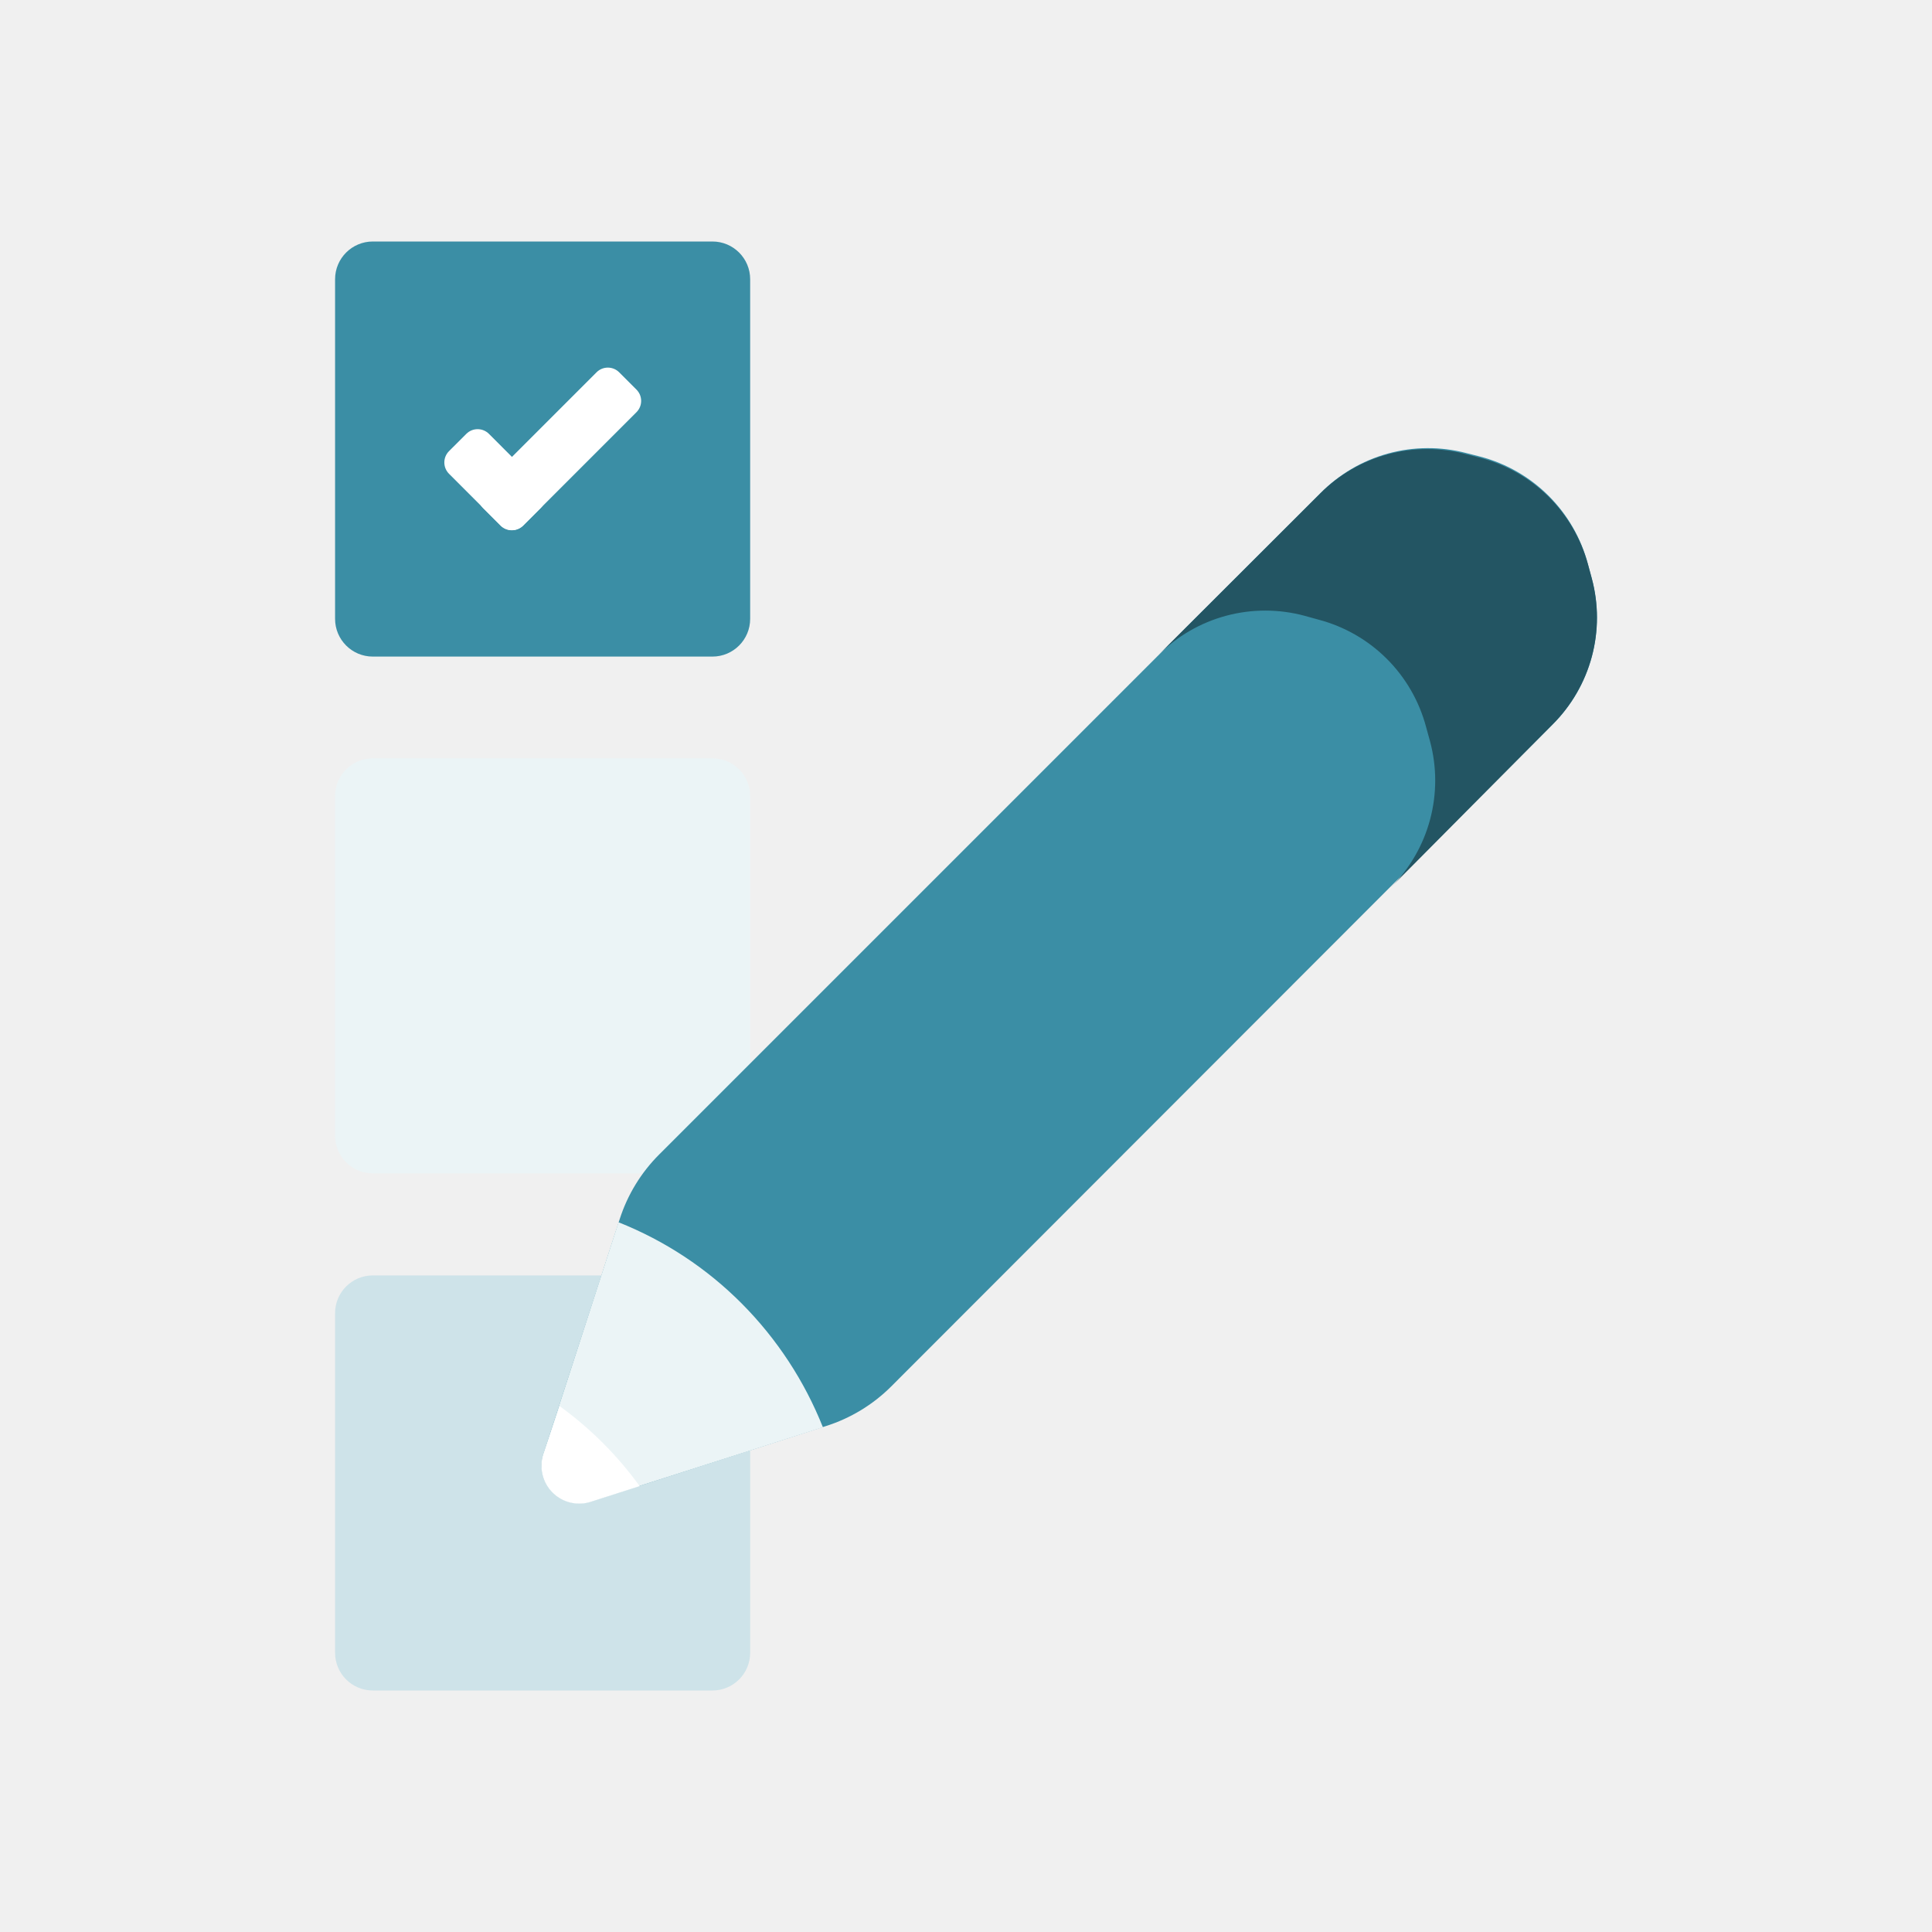
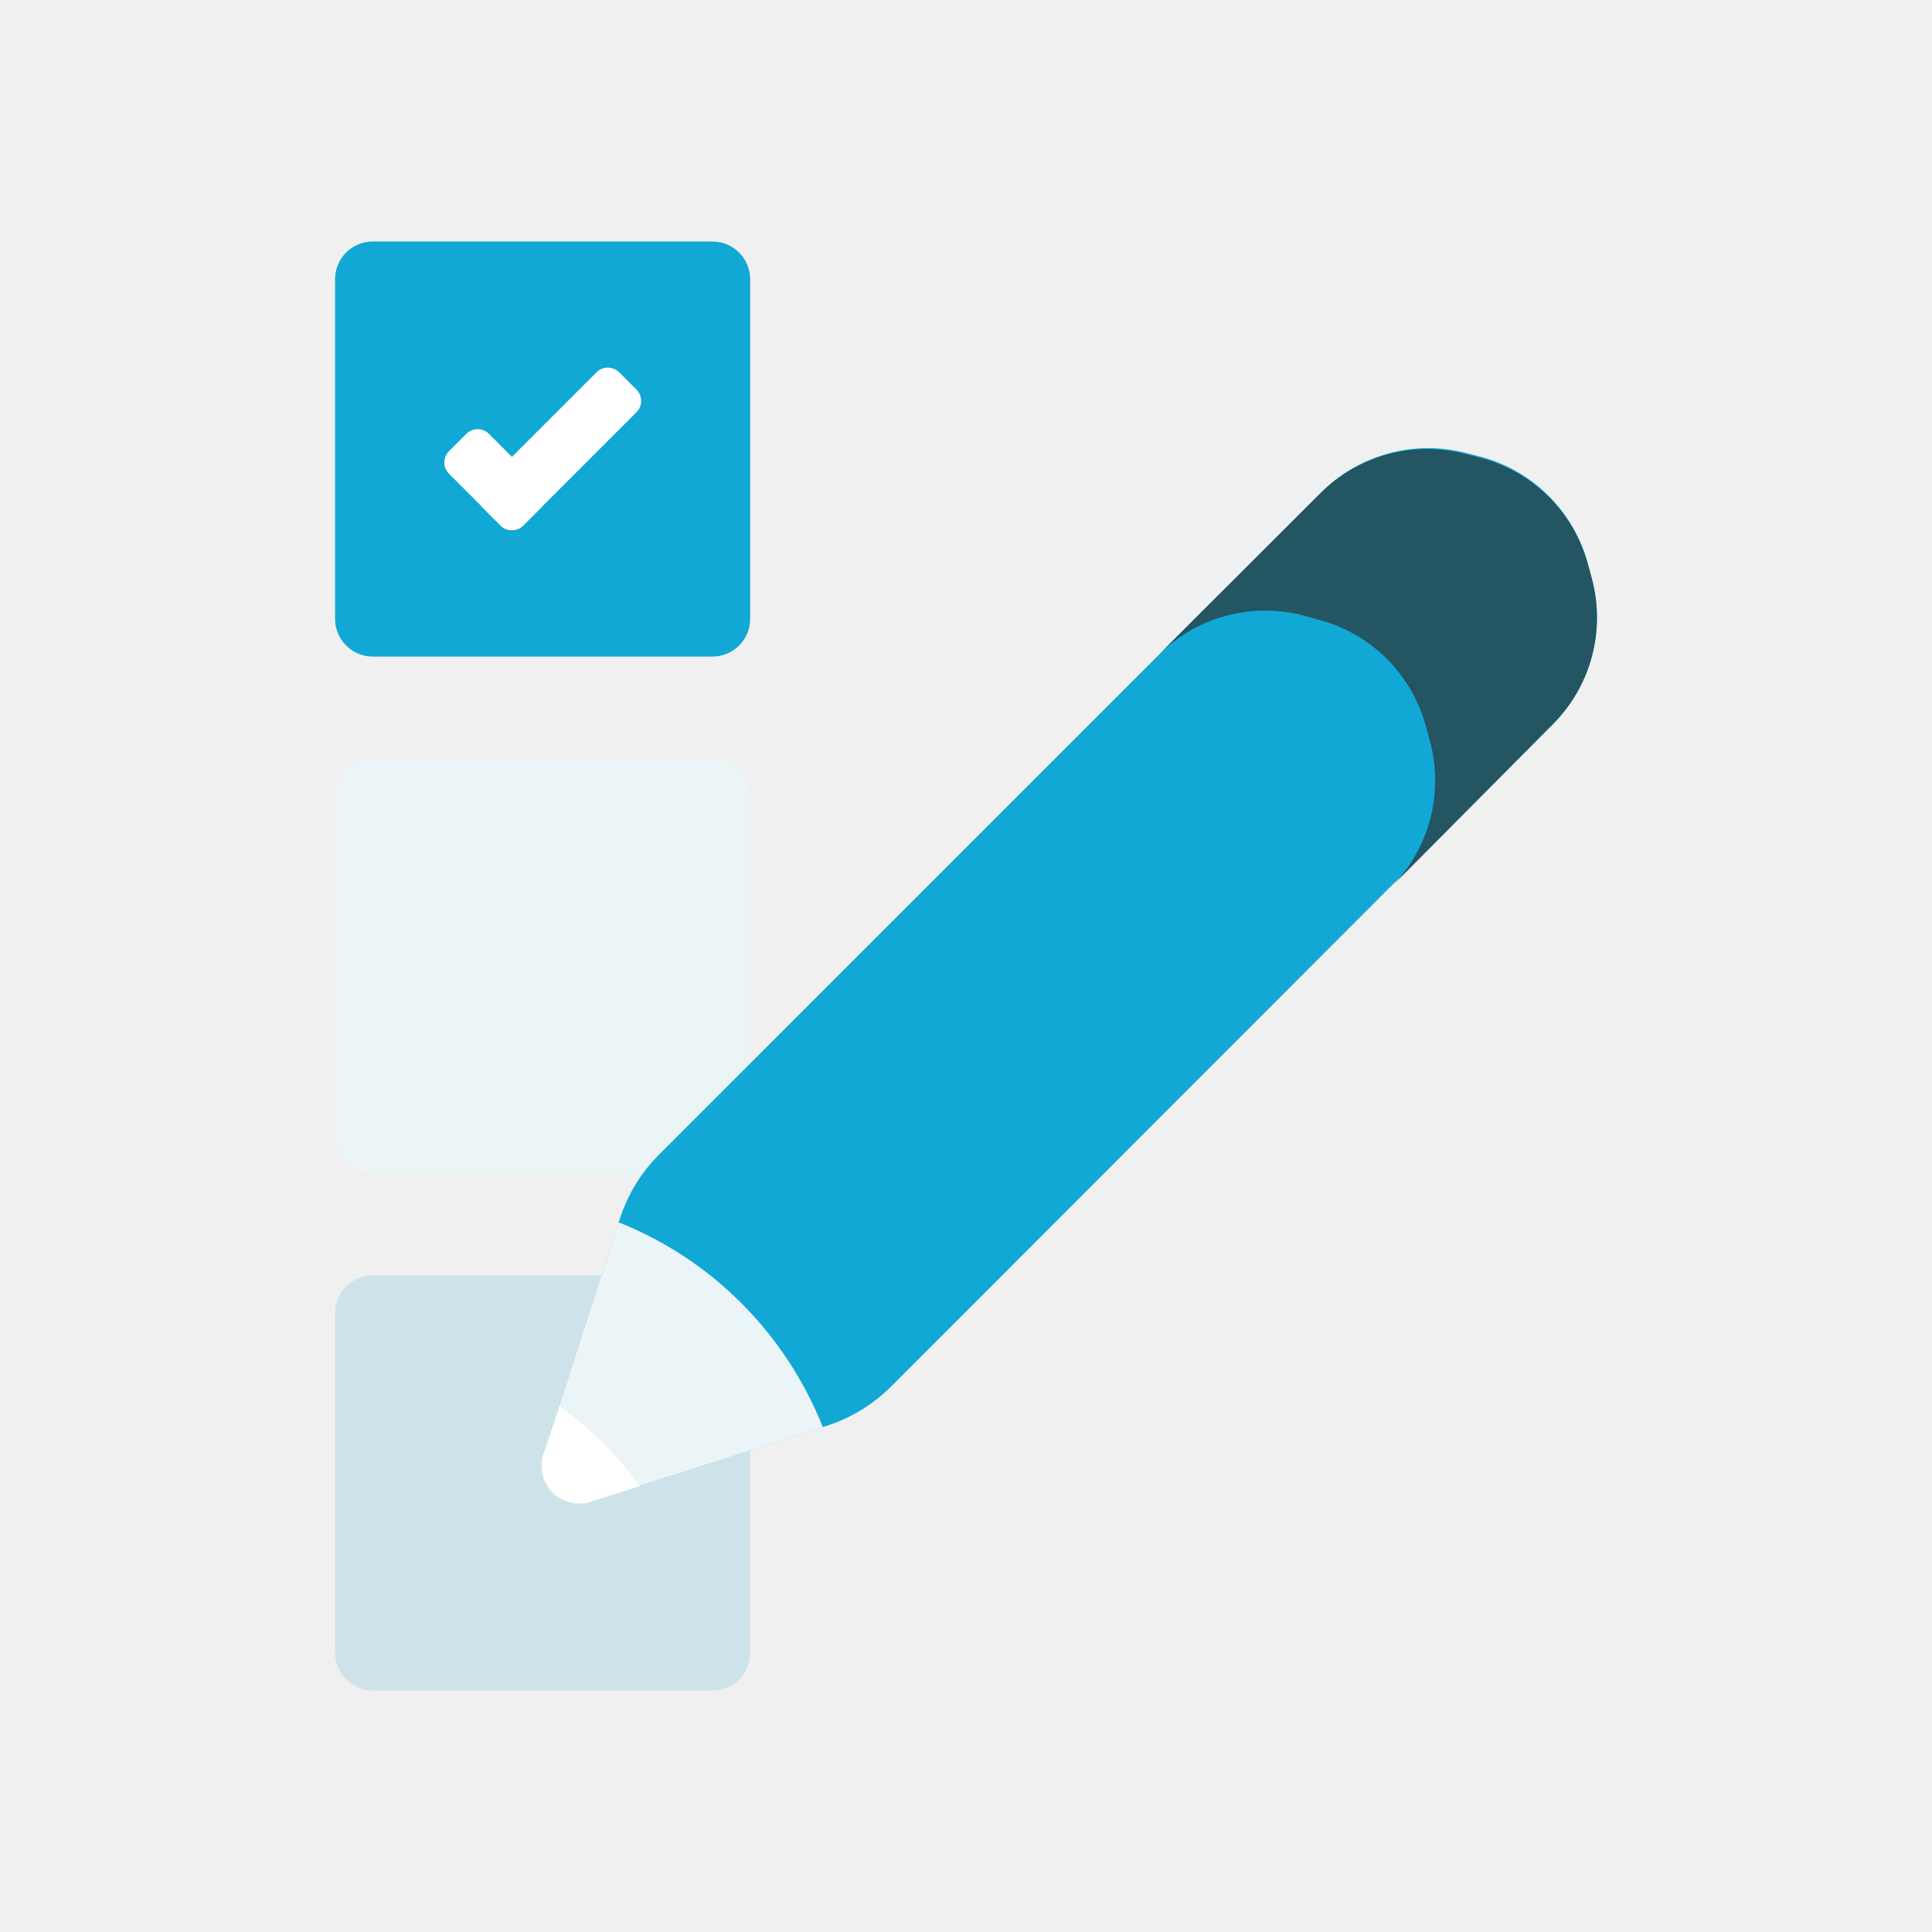
<svg xmlns="http://www.w3.org/2000/svg" width="124" height="124" viewBox="0 0 124 124" fill="none">
  <path d="M48.147 72.889V51.092C48.147 49.754 47.062 48.67 45.725 48.67H23.928C22.59 48.67 21.506 49.754 21.506 51.092V72.889C21.506 74.226 22.59 75.311 23.928 75.311H45.725C47.062 75.311 48.147 74.226 48.147 72.889Z" fill="#EBF4F6" />
  <path d="M48.147 106.078V84.281C48.147 82.944 47.062 81.859 45.725 81.859H23.928C22.59 81.859 21.506 82.944 21.506 84.281V106.078C21.506 107.416 22.59 108.5 23.928 108.5H45.725C47.062 108.5 48.147 107.416 48.147 106.078Z" fill="#CEE3E9" />
-   <path d="M48.147 39.719V17.922C48.147 16.584 47.062 15.5 45.725 15.5L23.928 15.5C22.59 15.5 21.506 16.584 21.506 17.922V39.719C21.506 41.056 22.59 42.141 23.928 42.141H45.725C47.062 42.141 48.147 41.056 48.147 39.719Z" fill="#3B8EA5" />
+   <path d="M48.147 39.719V17.922C48.147 16.584 47.062 15.5 45.725 15.5L23.928 15.5C22.59 15.5 21.506 16.584 21.506 17.922V39.719C21.506 41.056 22.59 42.141 23.928 42.141H45.725C47.062 42.141 48.147 41.056 48.147 39.719Z" fill="#11a8d5" />
  <path d="M40.849 25.005L39.74 23.895C39.339 23.494 38.688 23.494 38.288 23.895L31.013 31.17C30.612 31.571 30.612 32.221 31.013 32.622L32.122 33.732C32.523 34.133 33.174 34.133 33.575 33.732L40.849 26.457C41.251 26.056 41.251 25.406 40.849 25.005Z" fill="white" />
  <path d="M33.586 33.724L34.696 32.614C35.097 32.213 35.097 31.563 34.696 31.162L31.381 27.846C30.98 27.445 30.33 27.445 29.929 27.846L28.819 28.955C28.418 29.356 28.418 30.006 28.819 30.408L32.134 33.724C32.535 34.125 33.185 34.125 33.586 33.724Z" fill="white" />
-   <path d="M84.727 31.678L42.315 74.09C41.151 75.25 40.281 76.672 39.777 78.236L34.875 93.329C34.74 93.752 34.725 94.205 34.83 94.636C34.935 95.067 35.157 95.462 35.471 95.776C35.785 96.09 36.179 96.311 36.61 96.416C37.042 96.521 37.494 96.506 37.917 96.371L53.01 91.528C54.579 91.031 56.007 90.168 57.176 89.009L99.646 46.5C100.853 45.297 101.722 43.796 102.165 42.15C102.607 40.503 102.607 38.769 102.164 37.123L101.912 36.193C101.474 34.541 100.607 33.035 99.399 31.828C98.191 30.62 96.685 29.753 95.034 29.314L94.124 29.082C92.468 28.645 90.726 28.656 89.075 29.112C87.424 29.568 85.924 30.453 84.727 31.678V31.678Z" fill="#3B8EA5" />
+   <path d="M84.727 31.678L42.315 74.09C41.151 75.25 40.281 76.672 39.777 78.236L34.875 93.329C34.74 93.752 34.725 94.205 34.83 94.636C34.935 95.067 35.157 95.462 35.471 95.776C35.785 96.09 36.179 96.311 36.61 96.416C37.042 96.521 37.494 96.506 37.917 96.371L53.01 91.528C54.579 91.031 56.007 90.168 57.176 89.009L99.646 46.5C100.853 45.297 101.722 43.796 102.165 42.15C102.607 40.503 102.607 38.769 102.164 37.123L101.912 36.193C101.474 34.541 100.607 33.035 99.399 31.828C98.191 30.62 96.685 29.753 95.034 29.314L94.124 29.082C92.468 28.645 90.726 28.656 89.075 29.112C87.424 29.568 85.924 30.453 84.727 31.678V31.678Z" fill="#11a8d5" />
  <path d="M95.034 29.392L94.124 29.159C92.474 28.713 90.737 28.711 89.086 29.154C87.436 29.596 85.932 30.467 84.727 31.678L74.342 42.044C75.547 40.833 77.051 39.962 78.701 39.519C80.352 39.077 82.089 39.079 83.739 39.525L84.649 39.777C86.3 40.215 87.806 41.082 89.014 42.29C90.222 43.498 91.089 45.004 91.528 46.655L91.779 47.566C92.225 49.215 92.227 50.953 91.785 52.603C91.343 54.254 90.472 55.757 89.261 56.962L99.646 46.5C100.853 45.297 101.722 43.796 102.165 42.15C102.607 40.503 102.607 38.769 102.164 37.123L101.912 36.193C101.462 34.556 100.59 33.066 99.383 31.872C98.176 30.679 96.676 29.823 95.034 29.392V29.392Z" fill="#235563" />
  <path d="M47.624 83.681C45.37 81.41 42.672 79.629 39.699 78.449L34.875 93.329C34.74 93.752 34.725 94.205 34.83 94.636C34.935 95.067 35.157 95.462 35.471 95.776C35.785 96.09 36.179 96.311 36.61 96.416C37.042 96.521 37.494 96.506 37.917 96.371L52.816 91.605C51.637 88.641 49.871 85.945 47.624 83.681Z" fill="#EBF4F6" />
  <path d="M37.975 96.371L41.056 95.383C39.626 93.411 37.893 91.678 35.921 90.249L34.875 93.329C34.734 93.759 34.716 94.219 34.823 94.658C34.93 95.097 35.157 95.497 35.48 95.814C35.802 96.13 36.207 96.35 36.648 96.448C37.089 96.547 37.548 96.52 37.975 96.371V96.371Z" fill="white" />
</svg>
